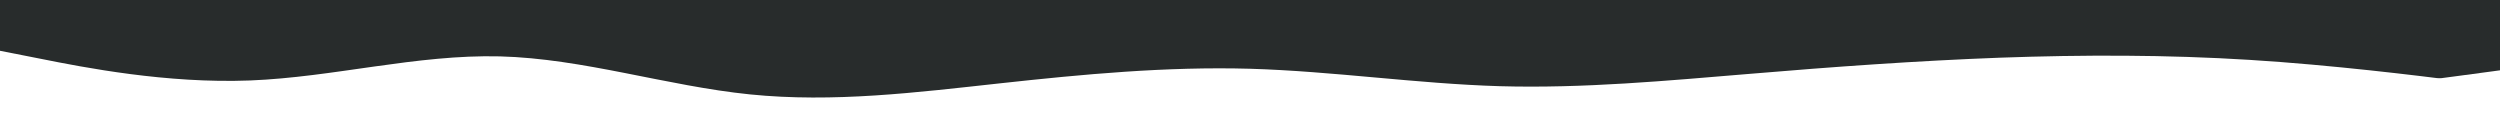
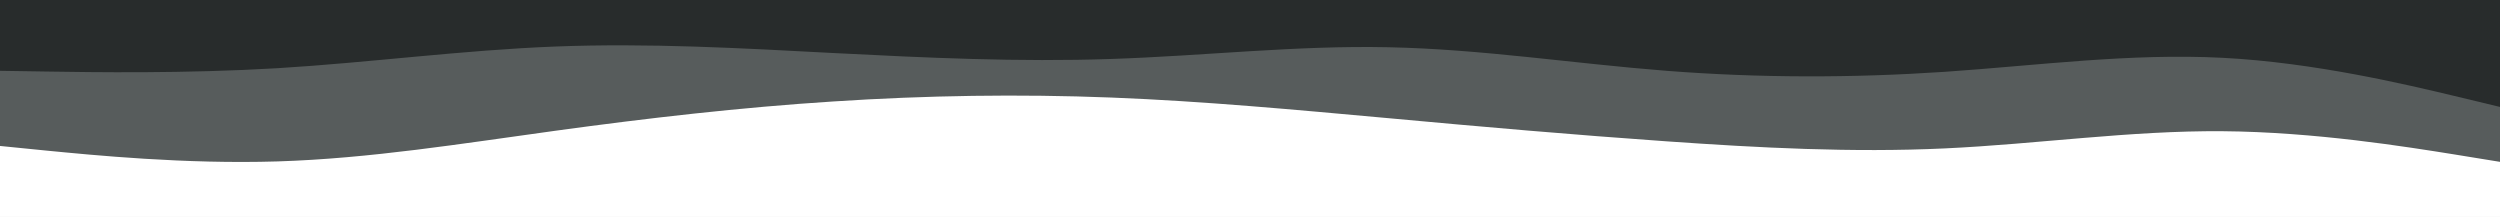
- <svg xmlns="http://www.w3.org/2000/svg" id="visual" viewBox="0 0 1920 100" width="1920" height="100" version="1.1">
-   <rect x="0" y="0" width="1920" height="100" fill="#282c2c" />
-   <path d="M0 39L32 45.3C64 51.7 128 64.3 192 61.8C256 59.3 320 41.7 384 43.3C448 45 512 66 576 72.5C640 79 704 71 768 64C832 57 896 51 960 52.8C1024 54.7 1088 64.3 1152 66.2C1216 68 1280 62 1344 56.7C1408 51.3 1472 46.7 1536 44.3C1600 42 1664 42 1728 46C1792 50 1856 58 1888 62L1920 66L1920 101L1888 101C1856 101 1792 101 1728 101C1664 101 1600 101 1536 101C1472 101 1408 101 1344 101C1280 101 1216 101 1152 101C1088 101 1024 101 960 101C896 101 832 101 768 101C704 101 640 101 576 101C512 101 448 101 384 101C320 101 256 101 192 101C128 101 64 101 32 101L0 101Z" fill="#ffffff" />
-   <path d="M0 58L32 64.2C64 70.3 128 82.7 192 81.7C256 80.7 320 66.3 384 65C448 63.7 512 75.3 576 79C640 82.7 704 78.3 768 72.3C832 66.3 896 58.7 960 58C1024 57.3 1088 63.7 1152 70.5C1216 77.3 1280 84.7 1344 84.2C1408 83.7 1472 75.3 1536 73.3C1600 71.3 1664 75.7 1728 73.5C1792 71.3 1856 62.7 1888 58.3L1920 54L1920 101L1888 101C1856 101 1792 101 1728 101C1664 101 1600 101 1536 101C1472 101 1408 101 1344 101C1280 101 1216 101 1152 101C1088 101 1024 101 960 101C896 101 832 101 768 101C704 101 640 101 576 101C512 101 448 101 384 101C320 101 256 101 192 101C128 101 64 101 32 101L0 101Z" fill="#ffffff" />
+ <svg xmlns="http://www.w3.org/2000/svg" id="visual" viewBox="0 0 1730 150" width="1730" height="150" version="1.1">
+   <rect x="0" y="0" width="1730" height="150" fill="#ffffff" />
+   <path d="M0 101L32 104.2C64 107.3 128 113.7 192 111.7C256 109.7 320 99.3 384.2 90.5C448.3 81.7 512.7 74.3 576.8 70.2C641 66 705 65 769 67.5C833 70 897 76 961 81.8C1025 87.7 1089 93.3 1153.2 97.8C1217.3 102.3 1281.7 105.7 1345.8 102.7C1410 99.7 1474 90.3 1538 90.8C1602 91.3 1666 101.7 1698 106.8L1730 112L1730 0L1698 0C1666 0 1602 0 1538 0C1474 0 1410 0 1345.8 0C1281.7 0 1217.3 0 1153.2 0C1089 0 1025 0 961 0C897 0 833 0 769 0C705 0 641 0 576.8 0C512.7 0 448.3 0 384.2 0C320 0 256 0 192 0C128 0 64 0 32 0L0 0Z" fill="#575c5c" />
+   <path d="M0 49L32 49.5C64 50 128 51 192 47.2C256 43.3 320 34.7 384.2 32.2C448.3 29.7 512.7 33.3 576.8 36.7C641 40 705 43 769 40.8C833 38.7 897 31.3 961 32.7C1025 34 1089 44 1153.2 49C1217.3 54 1281.7 54 1345.8 49.7C1410 45.3 1474 36.7 1538 40C1602 43.3 1666 58.7 1698 66.3L1730 74L1730 0L1698 0C1666 0 1602 0 1538 0C1474 0 1410 0 1345.8 0C1281.7 0 1217.3 0 1153.2 0C1089 0 1025 0 961 0C897 0 833 0 769 0C705 0 641 0 576.8 0C512.7 0 448.3 0 384.2 0C320 0 256 0 192 0C128 0 64 0 32 0L0 0Z" fill="#282c2c" />
</svg>
